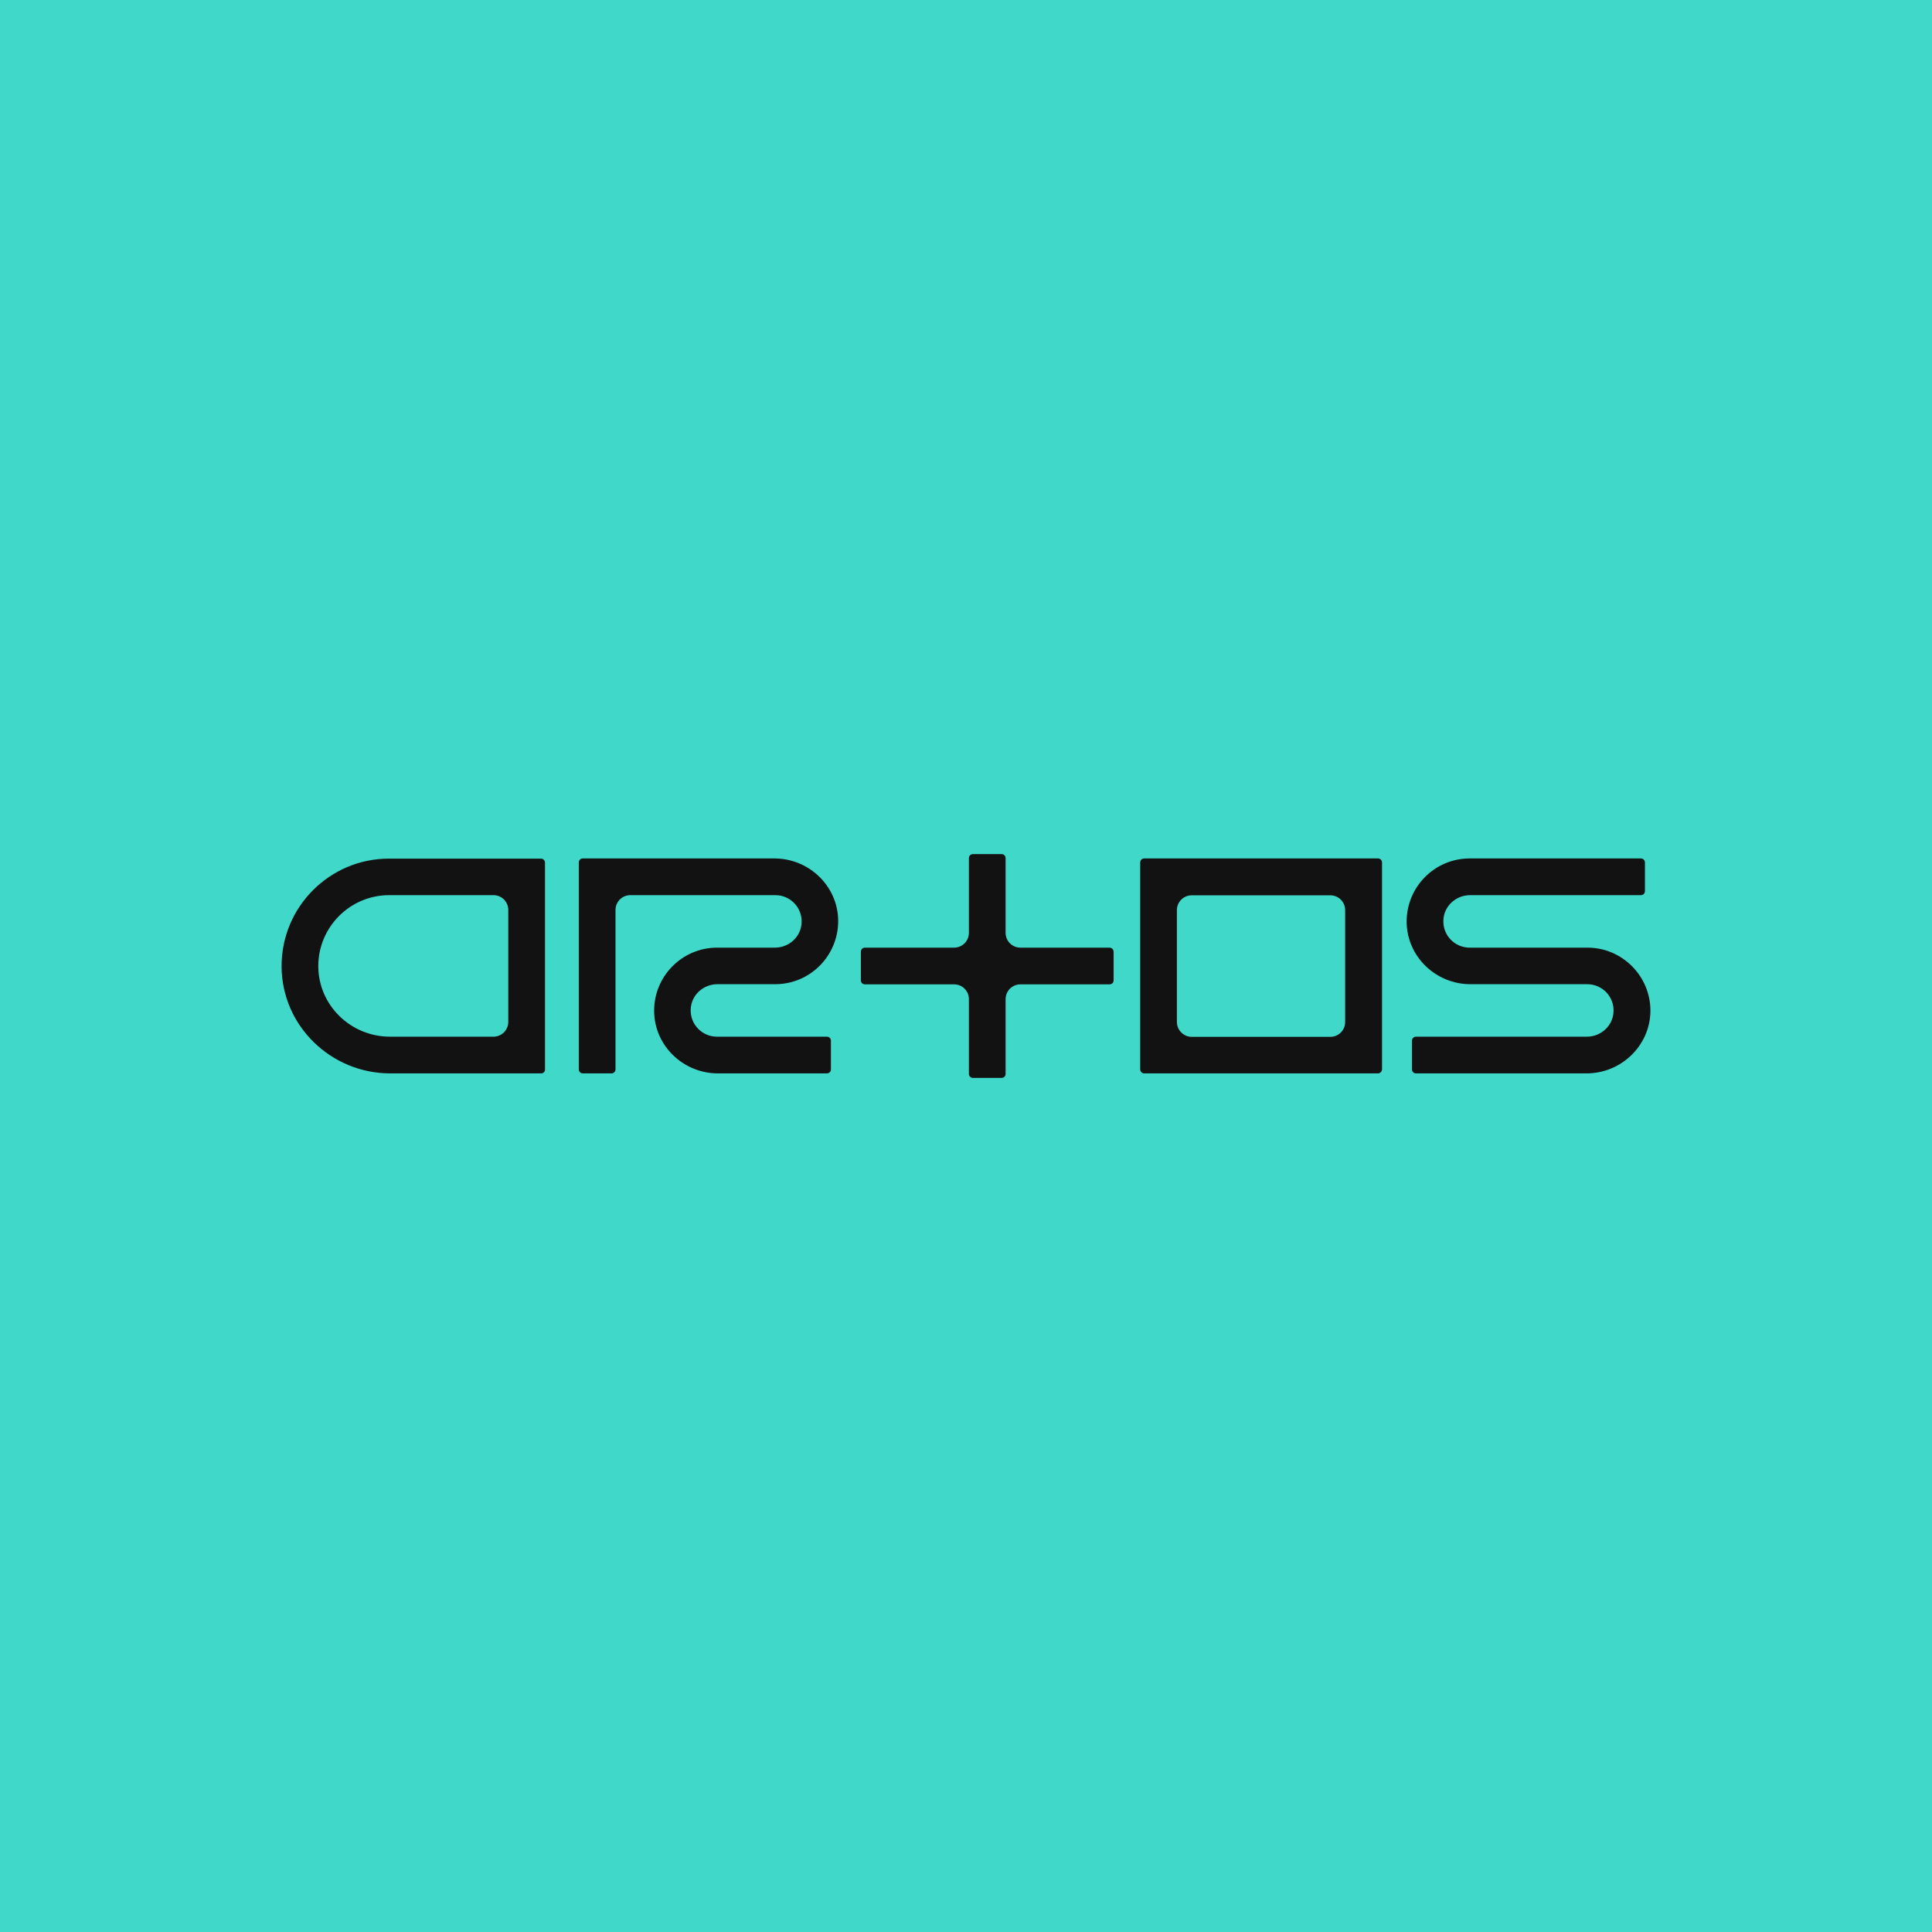
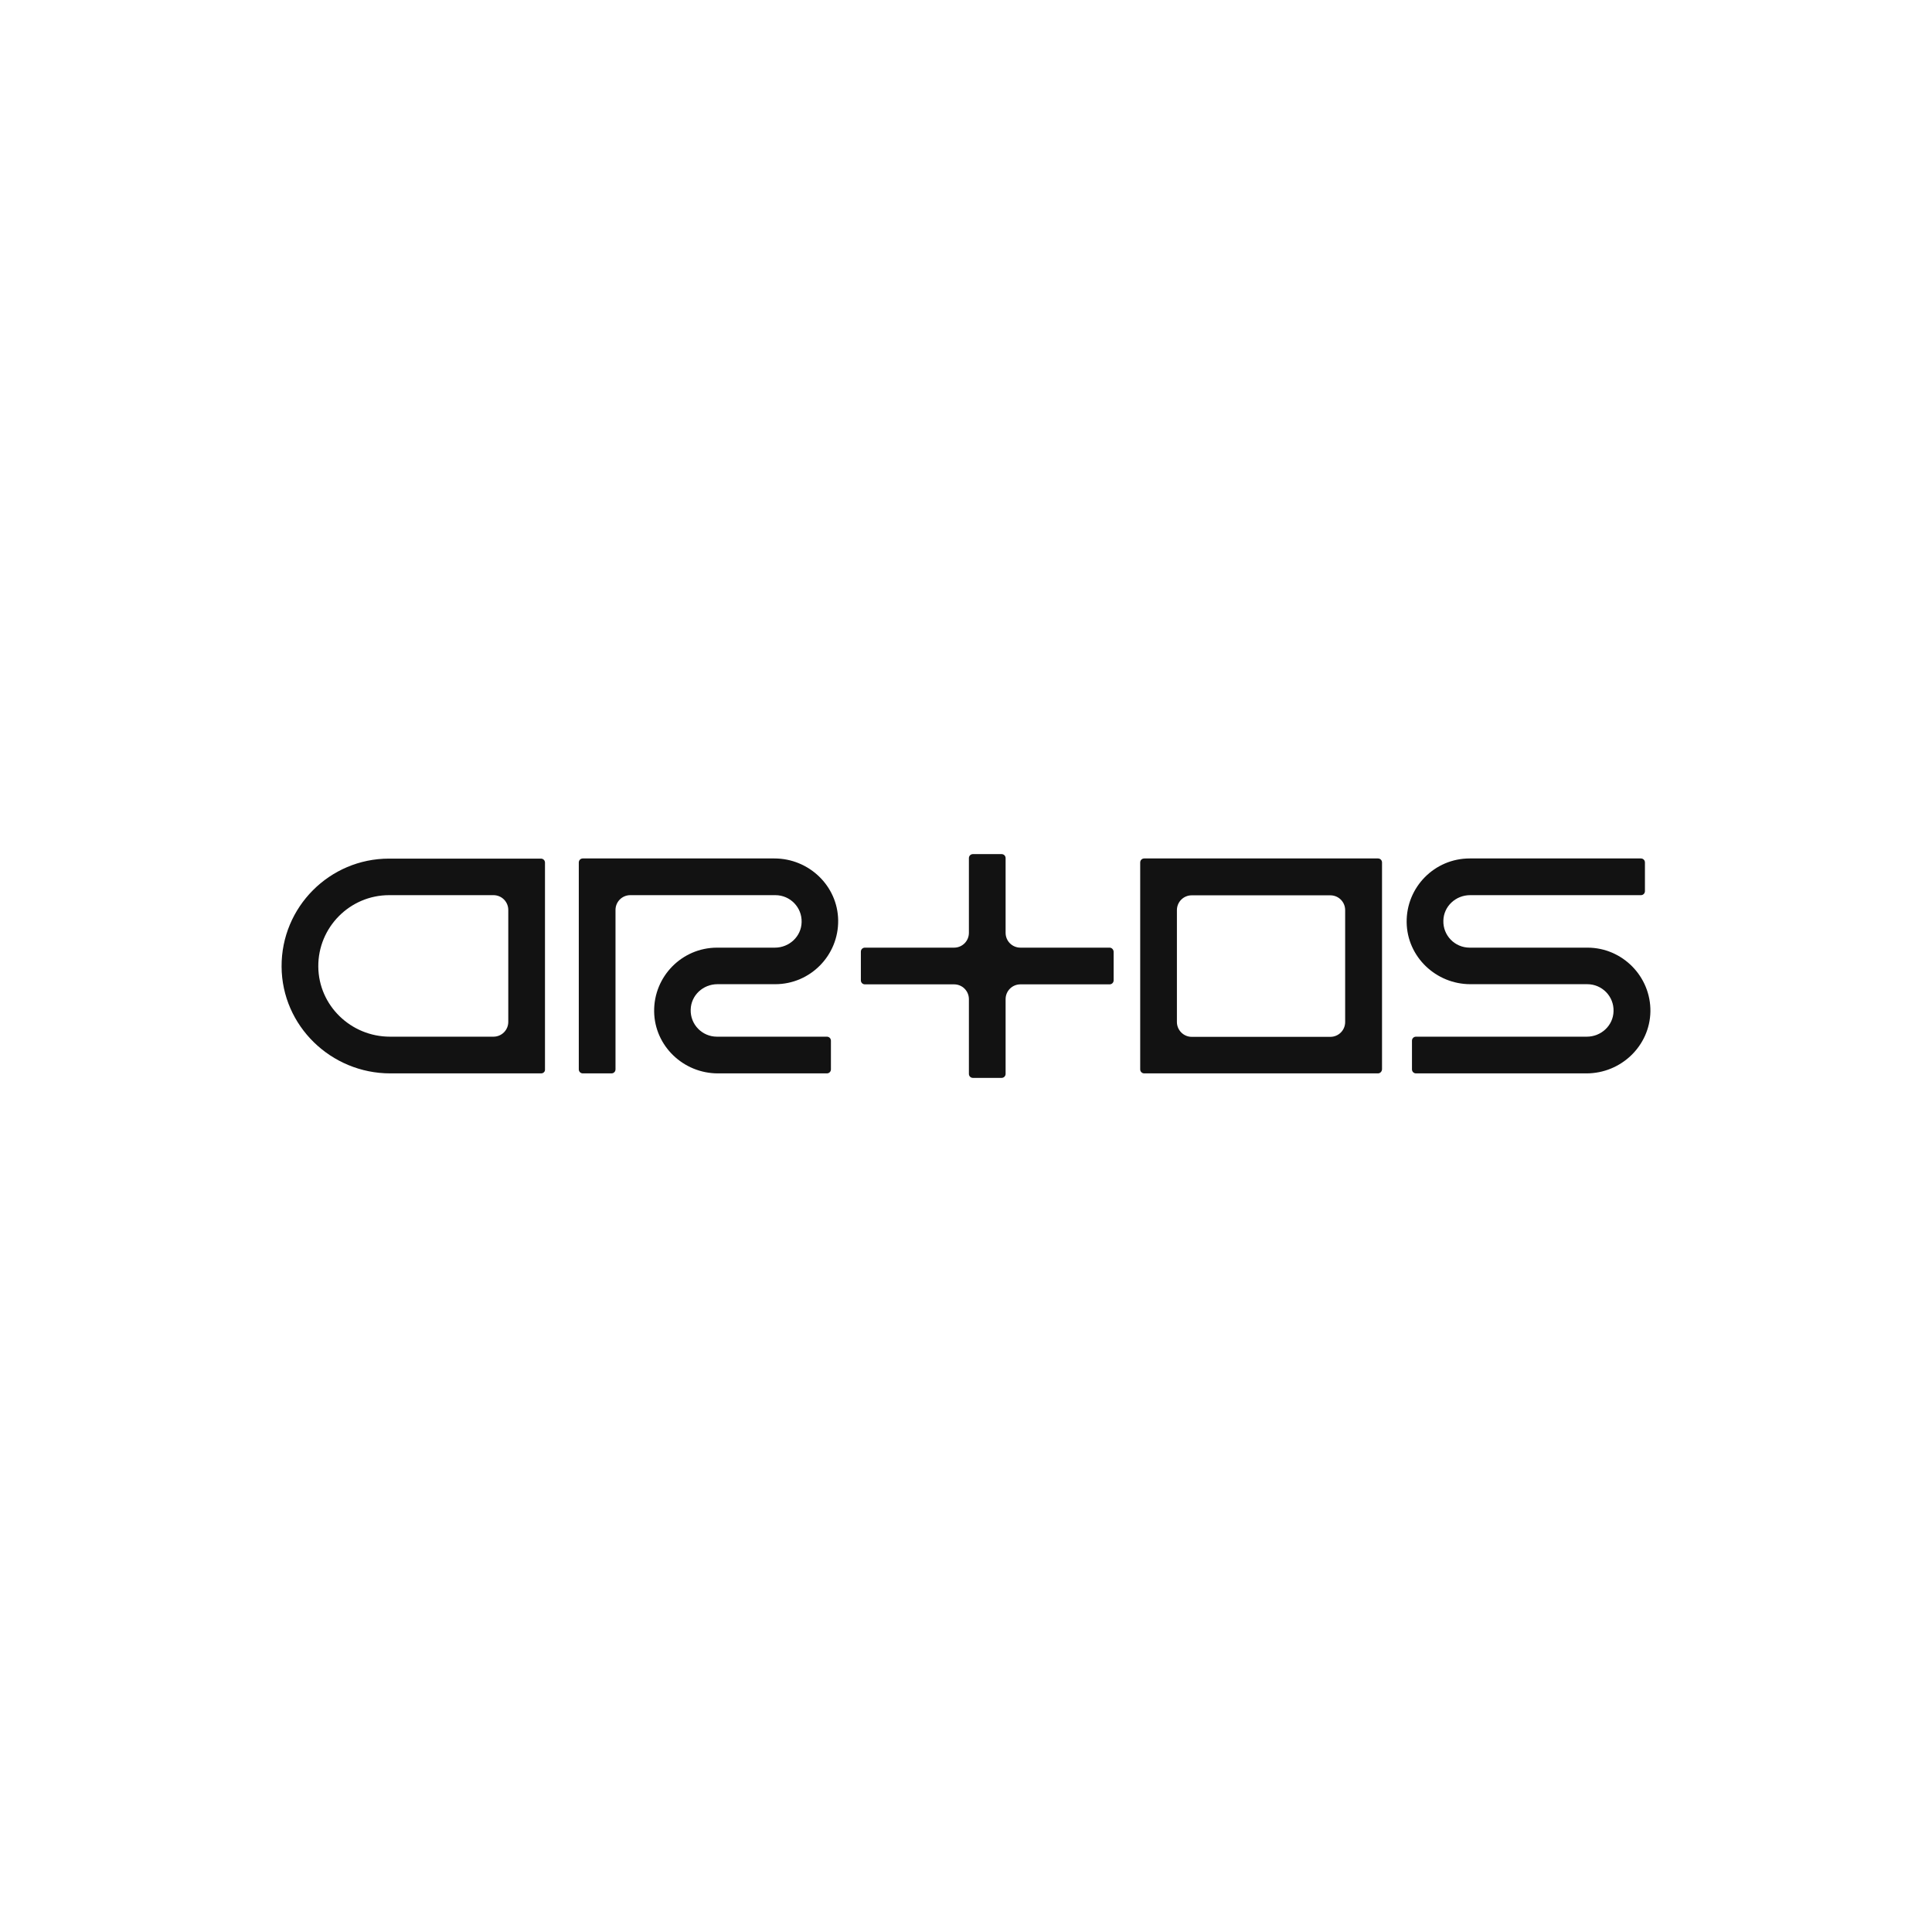
<svg xmlns="http://www.w3.org/2000/svg" version="1.1" id="Layer_1" x="0px" y="0px" viewBox="0 0 1200 1200" style="enable-background:new 0 0 1200 1200;" xml:space="preserve">
  <style type="text/css">
- 	.st0{fill:#3FD8C9;}
+ 	.st0{fill:#FFFFFF;}
	.st1{fill:#121212;}
</style>
  <rect class="st0" width="1200" height="1200" />
  <g>
    <g>
      <path class="st1" d="M855.9,666.7H710.7c-1.4,0-2.5-1.1-2.5-2.5V535.7c0-1.4,1.1-2.5,2.5-2.5h145.2c1.4,0,2.5,1.1,2.5,2.5v128.5    C858.3,665.6,857.2,666.7,855.9,666.7z M740.2,644h86.1c5.1,0,9.2-4.1,9.2-9.2v-69.5c0-5.1-4.1-9.2-9.2-9.2h-86.1    c-5.1,0-9.2,4.1-9.2,9.2v69.5C731,639.8,735.1,644,740.2,644z" />
    </g>
    <g>
      <path class="st1" d="M336.1,666.7h-93.7c-36.8,0-67.3-29.5-67.5-66.3c-0.2-37,29.8-67.1,66.7-67.1h94.4c1.4,0,2.5,1.1,2.5,2.5    v128.5C338.6,665.6,337.5,666.7,336.1,666.7z M241.7,556c-24.4,0-44.2,20-44,44.4c0.2,24.2,20.3,43.5,44.5,43.5h64.3    c5.1,0,9.2-4.1,9.2-9.2v-69.5c0-5.1-4.1-9.2-9.2-9.2H241.7z" />
    </g>
    <g>
      <path class="st1" d="M985.4,666.7H879.5c-1.4,0-2.5-1.1-2.5-2.5v-17.8c0-1.4,1.1-2.5,2.5-2.5h106.1c8.9,0,16.4-6.9,16.6-15.8    c0.3-9.2-7.1-16.8-16.3-16.8h-72.6c-21.4,0-39.3-17-39.6-38.4c-0.3-21.8,17.3-39.7,39.1-39.7h106.4c1.4,0,2.5,1.1,2.5,2.5v17.8    c0,1.4-1.1,2.5-2.5,2.5H913.1c-8.9,0-16.4,6.9-16.6,15.8c-0.3,9.2,7.1,16.8,16.3,16.8h73.2c21.7,0,39.4,17.9,39.1,39.7    C1024.7,649.7,1006.8,666.7,985.4,666.7z" />
    </g>
    <g>
      <path class="st1" d="M379.8,666.7H362c-1.4,0-2.5-1.1-2.5-2.5V535.7c0-1.4,1.1-2.5,2.5-2.5h119c21.4,0,39.3,17,39.6,38.4    c0.3,21.8-17.3,39.7-39.1,39.7h-35.9c-8.9,0-16.4,6.9-16.6,15.8c-0.3,9.2,7.1,16.8,16.3,16.8h68.3c1.4,0,2.5,1.1,2.5,2.5v17.8    c0,1.4-1.1,2.5-2.5,2.5h-67.7c-21.4,0-39.3-17-39.6-38.4c-0.3-21.8,17.3-39.7,39.1-39.7h35.9c8.9,0,16.4-6.9,16.6-15.8    c0.3-9.2-7.1-16.8-16.3-16.8h-90.1c-5.1,0-9.2,4.1-9.2,9.2v99C382.3,665.6,381.2,666.7,379.8,666.7z" />
    </g>
    <path class="st1" d="M689.2,588.6h-55.4c-5.1,0-9.2-4.1-9.2-9.2V533c0-1.4-1.1-2.5-2.5-2.5h-17.8c-1.4,0-2.5,1.1-2.5,2.5v46.4   c0,5.1-4.1,9.2-9.2,9.2h-55.4c-1.4,0-2.5,1.1-2.5,2.5v17.8c0,1.4,1.1,2.5,2.5,2.5h55.4c5.1,0,9.2,4.1,9.2,9.2V667   c0,1.4,1.1,2.5,2.5,2.5h17.8c1.4,0,2.5-1.1,2.5-2.5v-46.4c0-5.1,4.1-9.2,9.2-9.2h55.4c1.4,0,2.5-1.1,2.5-2.5v-17.8   C691.6,589.7,690.5,588.6,689.2,588.6z" />
  </g>
</svg>
